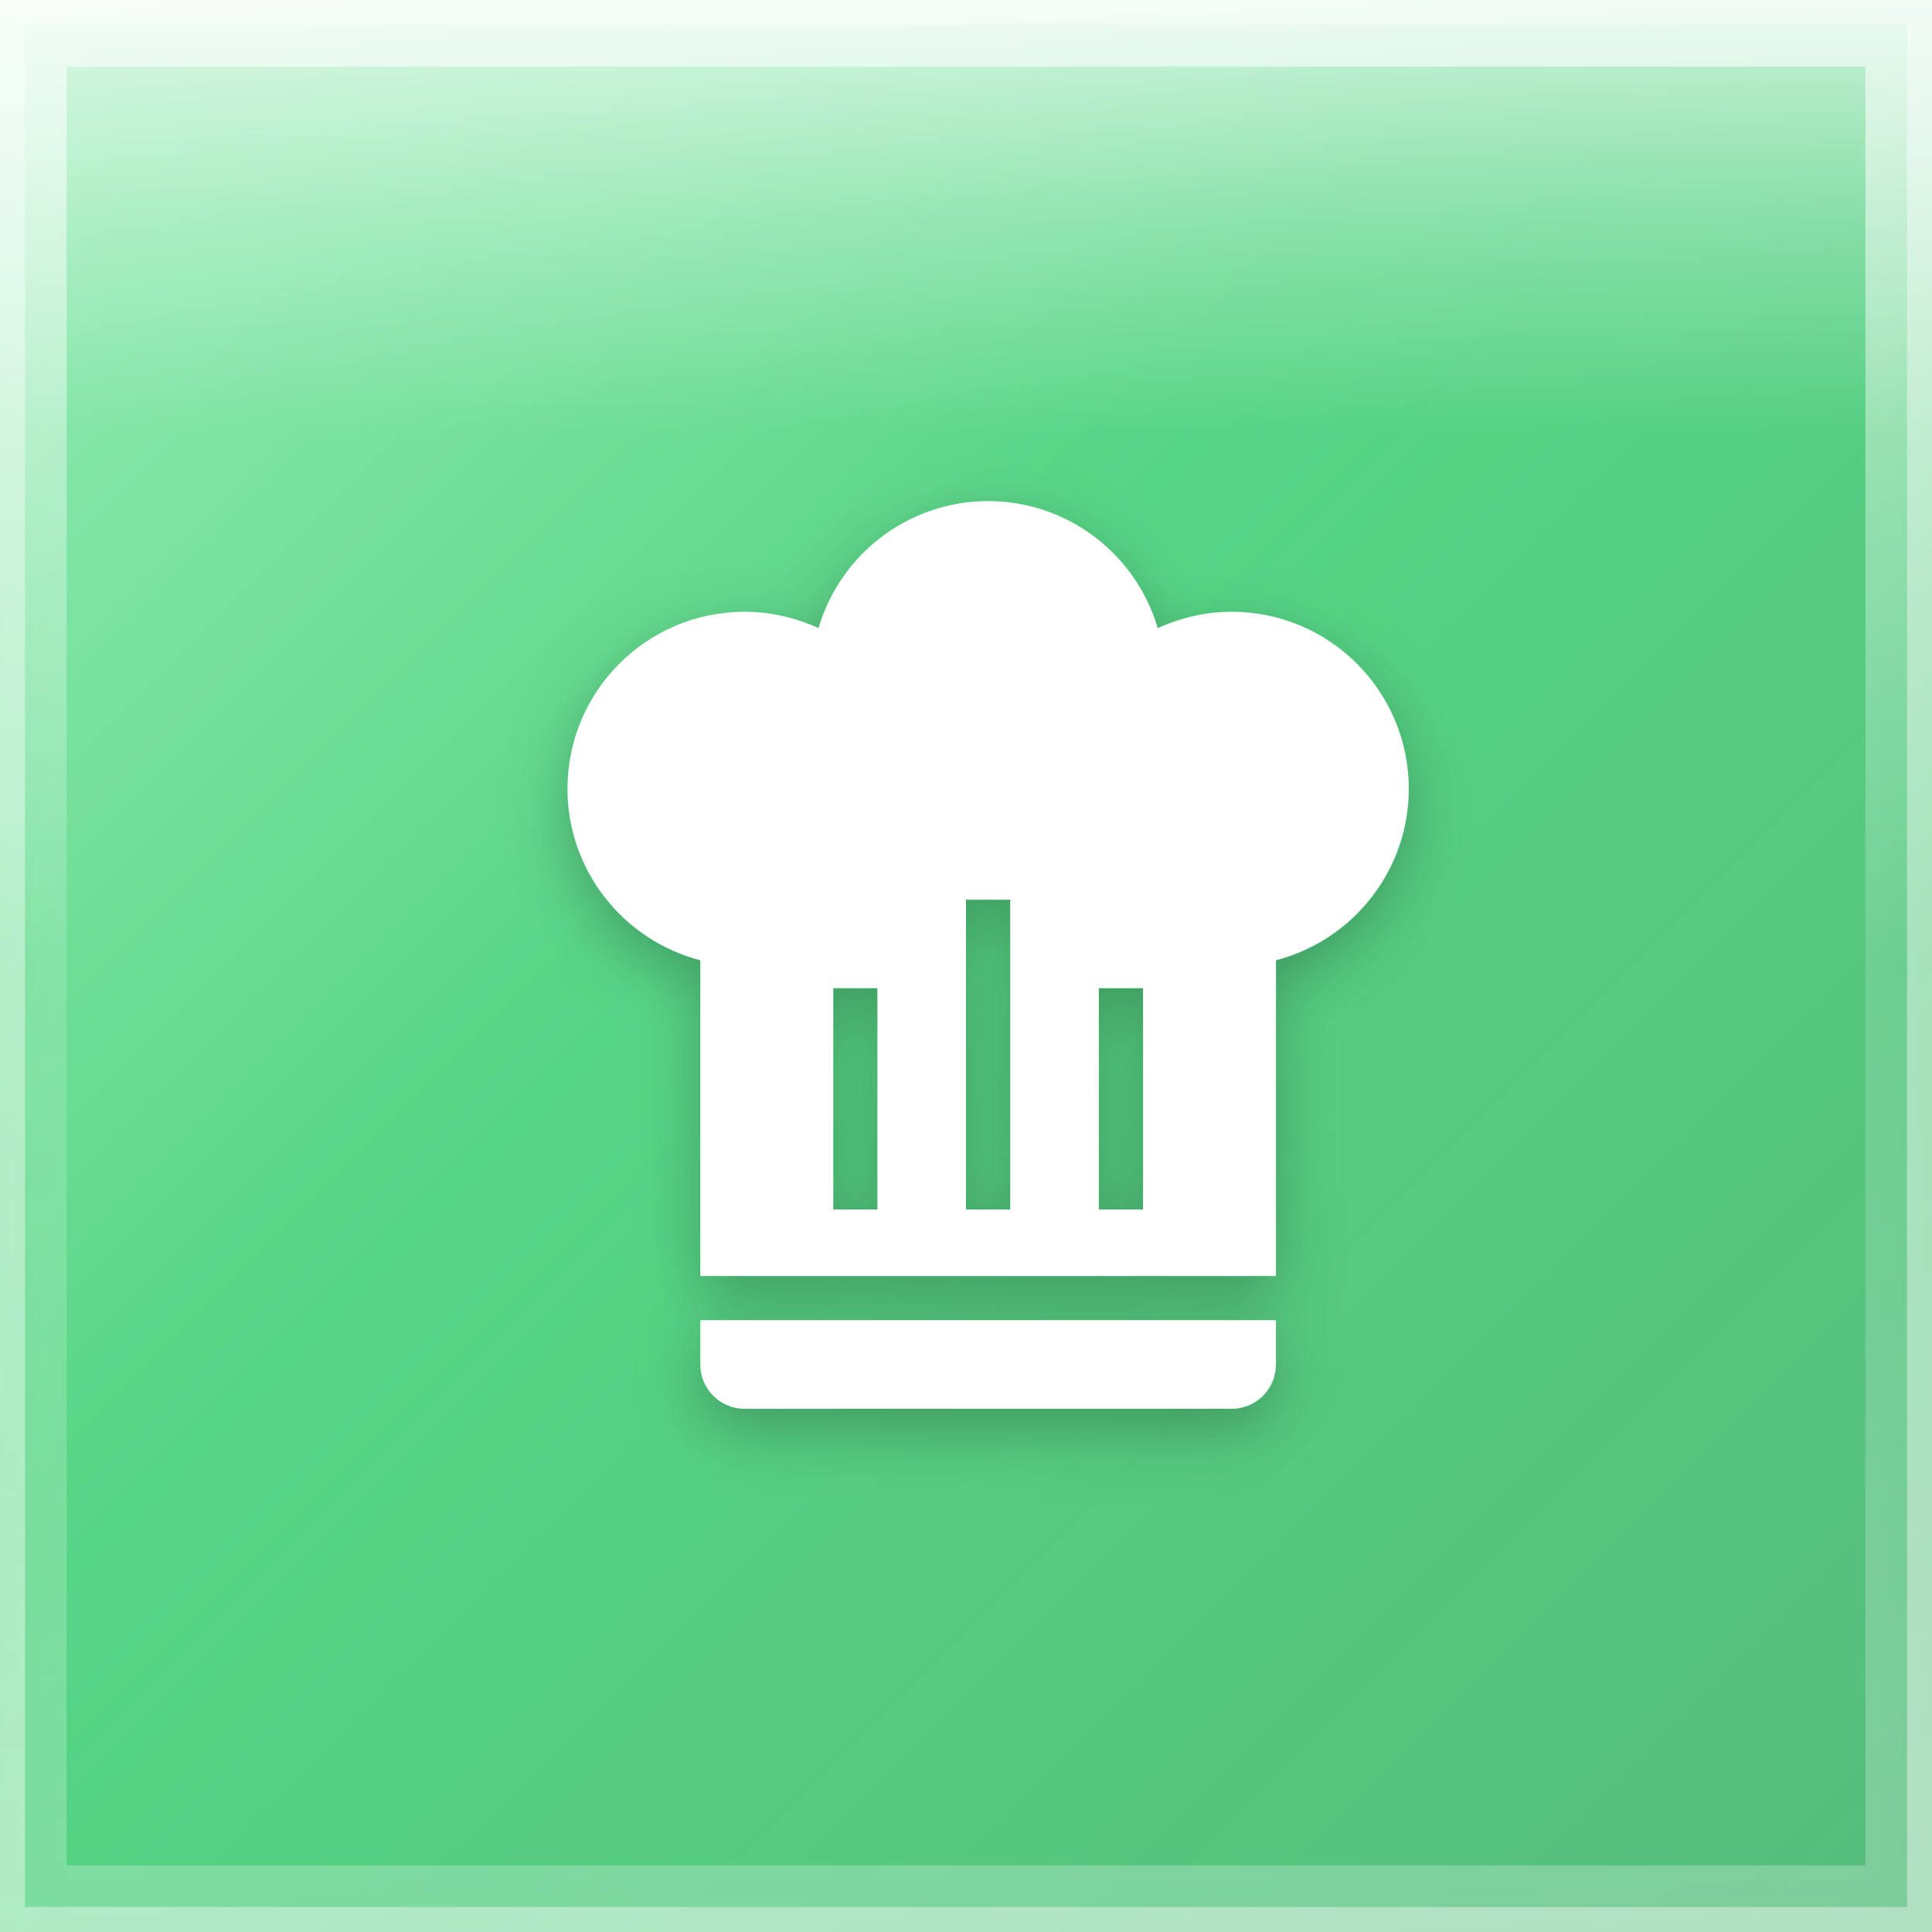
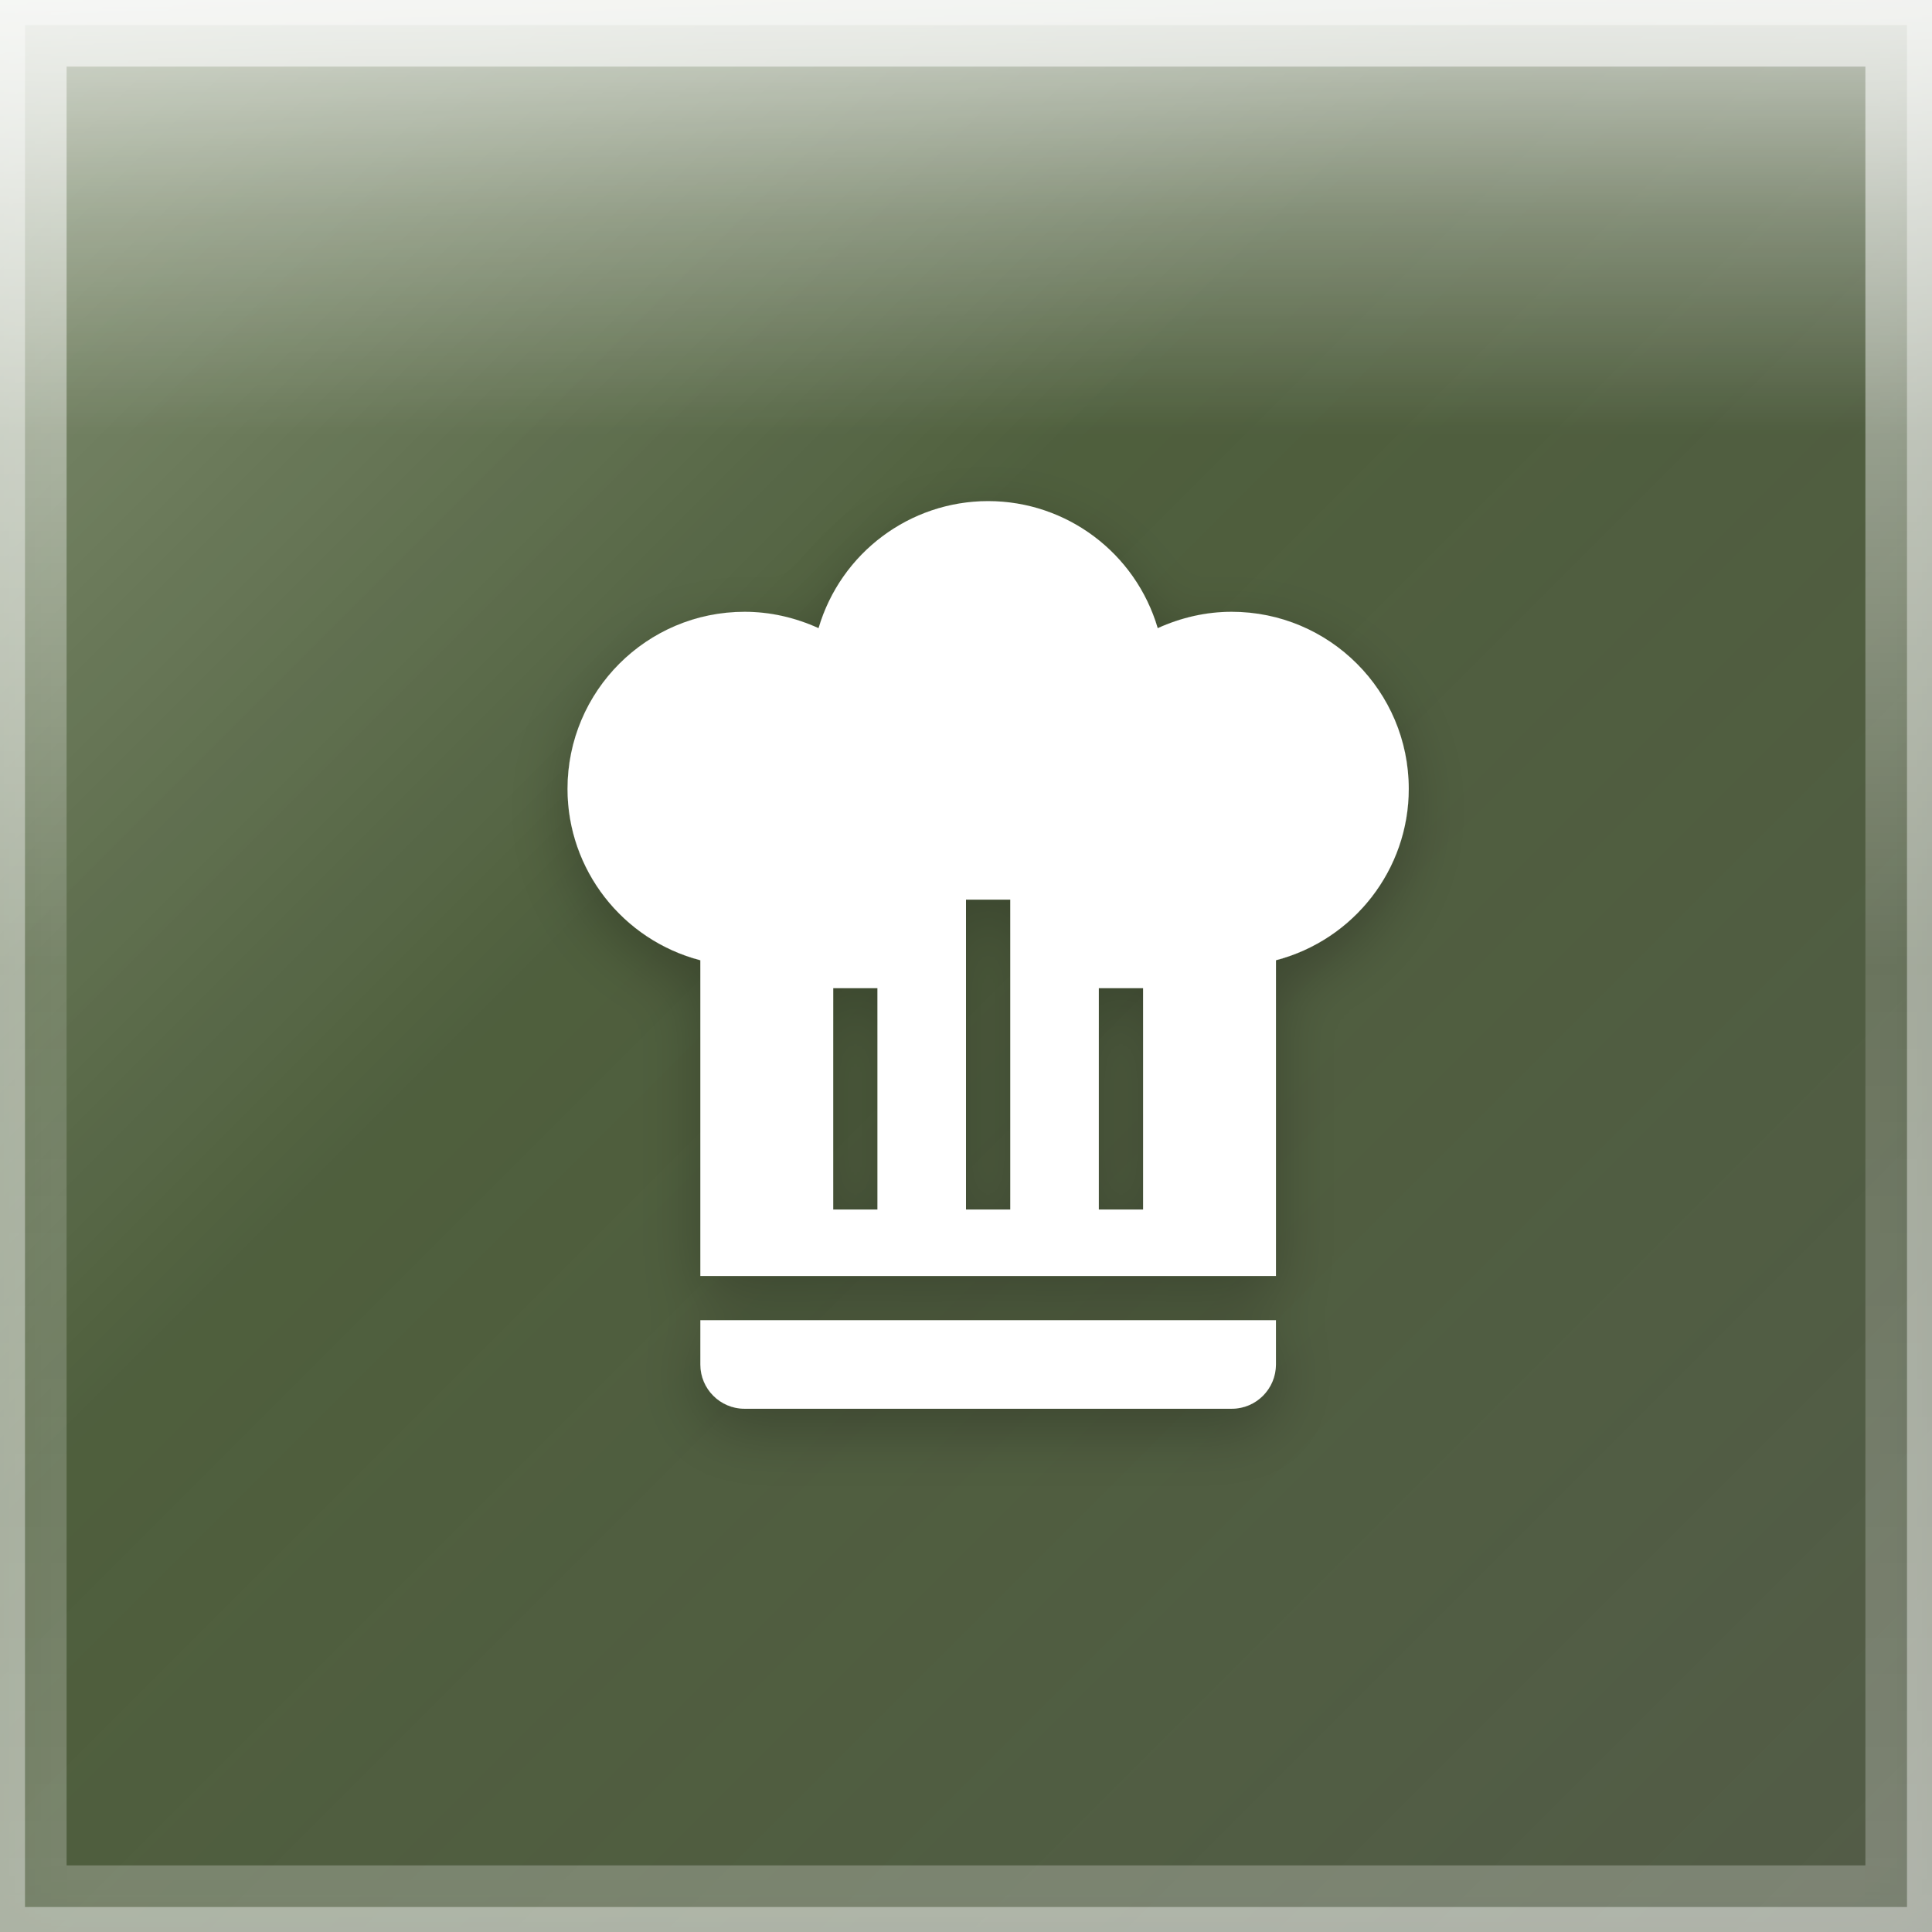
<svg xmlns="http://www.w3.org/2000/svg" width="58" height="58" viewBox="0 0 58 58">
  <defs>
    <linearGradient id="greenBase" x1="0%" y1="0%" x2="100%" y2="100%">
-       <stop offset="0%" style="stop-color:#4ADE80" />
-       <stop offset="50%" style="stop-color:#22C55E" />
-       <stop offset="100%" style="stop-color:#16A34A" />
+       <stop offset="0%" style="stop-color:#253d0a" />
+       <stop offset="50%" style="stop-color:#1a2e05" />
+       <stop offset="100%" style="stop-color:#121f03" />
    </linearGradient>
    <linearGradient id="glassGradient" x1="0%" y1="0%" x2="100%" y2="100%">
      <stop offset="0%" style="stop-color:rgba(255,255,255,0.35)" />
      <stop offset="40%" style="stop-color:rgba(255,255,255,0.12)" />
      <stop offset="100%" style="stop-color:rgba(255,255,255,0.18)" />
    </linearGradient>
    <linearGradient id="specularHighlight" x1="50%" y1="0%" x2="50%" y2="100%">
      <stop offset="0%" style="stop-color:rgba(255,255,255,0.7)" />
      <stop offset="25%" style="stop-color:rgba(255,255,255,0.3)" />
      <stop offset="50%" style="stop-color:rgba(255,255,255,0)" />
    </linearGradient>
    <linearGradient id="edgeHighlight" x1="50%" y1="0%" x2="50%" y2="100%">
      <stop offset="0%" style="stop-color:rgba(255,255,255,0.6)" />
      <stop offset="50%" style="stop-color:rgba(255,255,255,0.15)" />
      <stop offset="100%" style="stop-color:rgba(255,255,255,0.25)" />
    </linearGradient>
    <filter id="innerGlow" x="-50%" y="-50%" width="200%" height="200%">
      <feGaussianBlur stdDeviation="1.16" result="blur" />
      <feComposite in="SourceGraphic" in2="blur" operator="over" />
    </filter>
    <filter id="iconShadow" x="-30%" y="-30%" width="160%" height="160%">
      <feDropShadow dx="0" dy="1.16" stdDeviation="1.45" flood-color="rgba(0,0,0,0.35)" />
      <feDropShadow dx="0" dy="0.464" stdDeviation="0.696" flood-color="rgba(0,0,0,0.25)" />
    </filter>
    <clipPath id="roundedClip">
      <rect x="0" y="0" width="58" height="58" rx="0" ry="0" />
    </clipPath>
  </defs>
  <g clip-path="url(#roundedClip)">
    <rect x="0" y="0" width="58" height="58" fill="url(#greenBase)" />
    <rect x="0" y="0" width="58" height="58" fill="url(#glassGradient)" />
    <rect x="0" y="0" width="58" height="26.1" fill="url(#specularHighlight)" />
    <rect x="0" y="0" width="58" height="58" fill="rgba(255,255,255,0.06)" filter="url(#innerGlow)" />
  </g>
  <rect x="1" y="1" width="56" height="56" rx="0" ry="0" fill="none" stroke="url(#edgeHighlight)" stroke-width="2" />
  <rect x="0" y="0" width="58" height="58" rx="0" ry="0" fill="none" stroke="rgba(255,255,255,0.4)" stroke-width="1.5" />
  <g transform="translate(13.05, 13.05) scale(1.329167)" filter="url(#iconShadow)">
    <path d="M12.5,1.5C10.73,1.5 9.17,2.67 8.67,4.37C8.14,4.13 7.58,4 7,4A4,4 0 0,0 3,8C3,9.82 4.24,11.41 6,11.87V19H19V11.87C20.76,11.41 22,9.82 22,8A4,4 0 0,0 18,4C17.42,4 16.86,4.13 16.33,4.37C15.83,2.67 14.27,1.5 12.5,1.5M12,10.5H13V17.5H12V10.5M9,12.5H10V17.5H9V12.5M15,12.5H16V17.5H15V12.5M6,20V21A1,1 0 0,0 7,22H18A1,1 0 0,0 19,21V20H6Z" fill="white" fill-rule="evenodd" />
  </g>
</svg>
